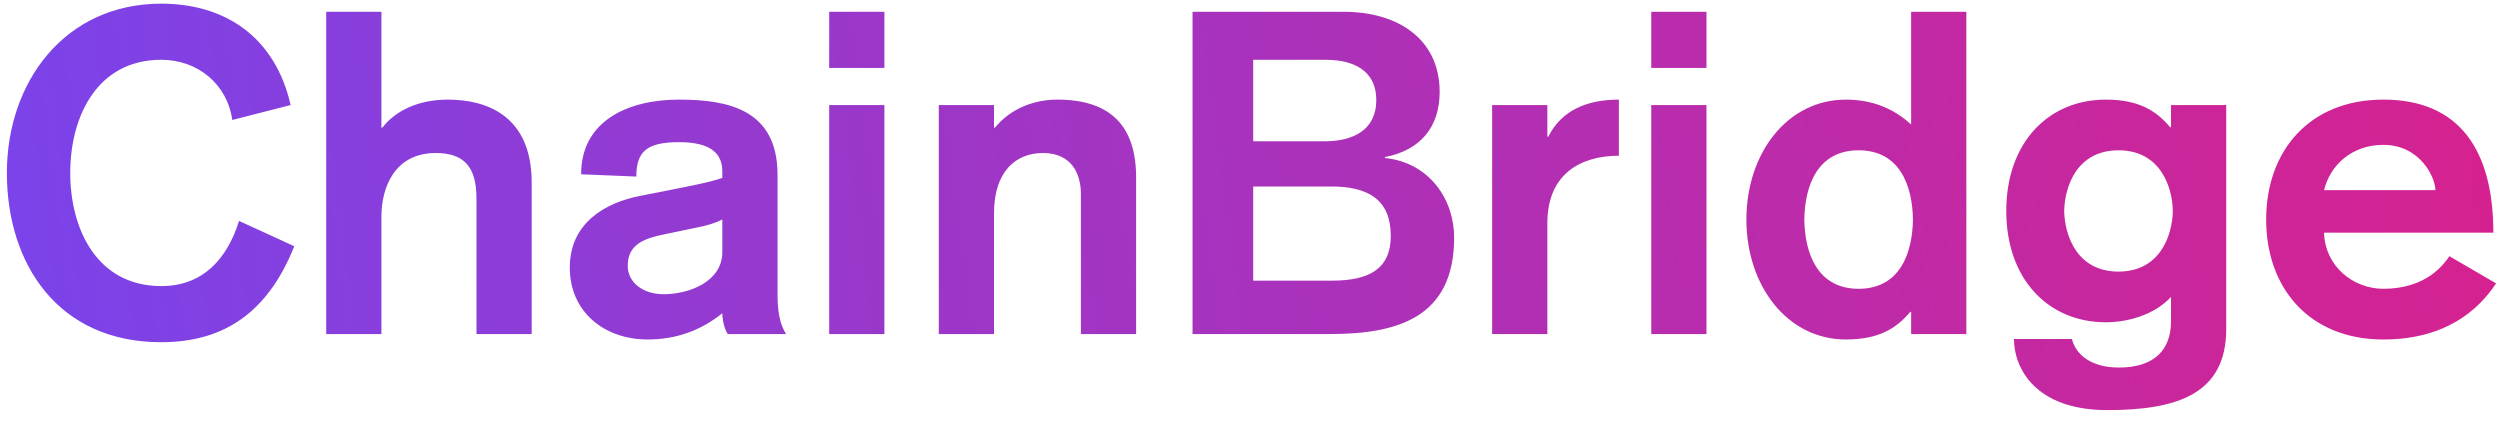
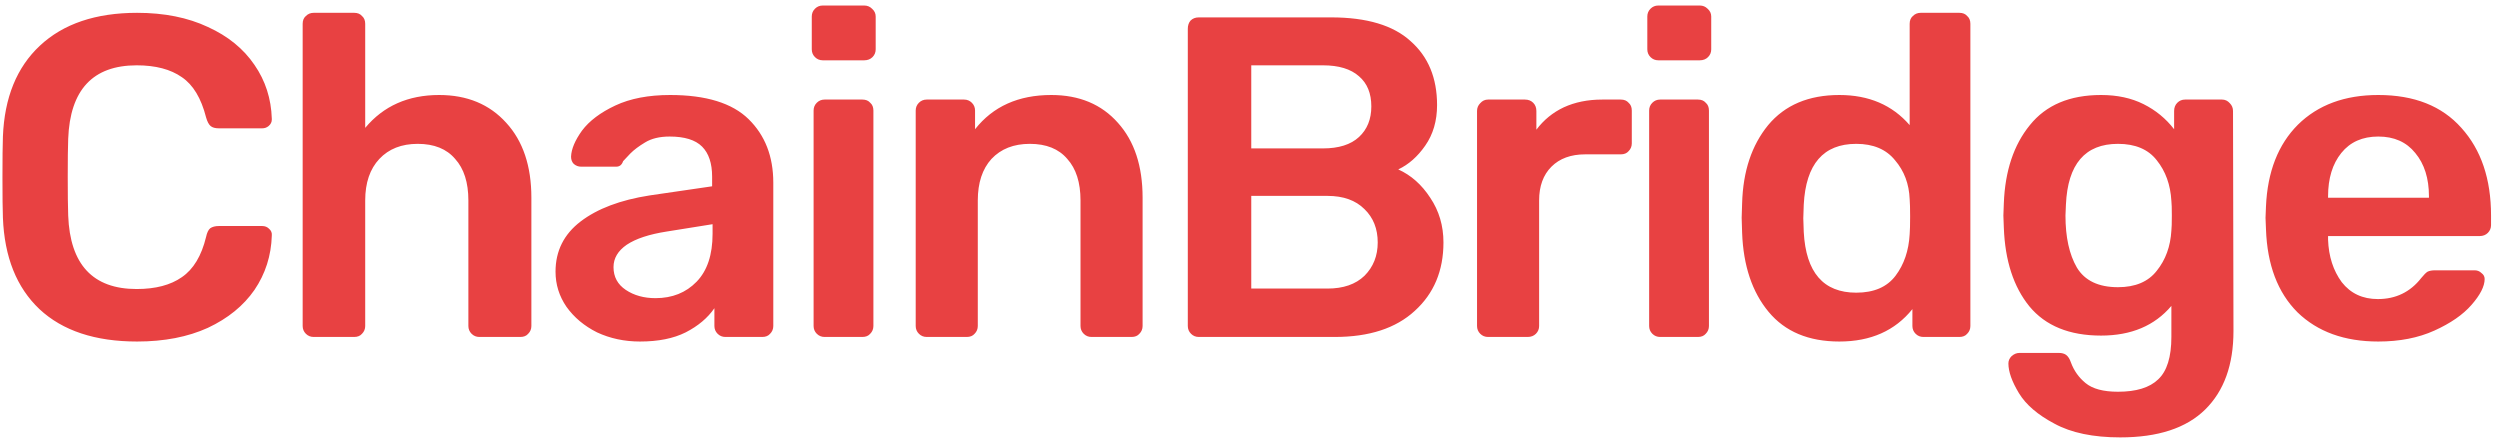
- <svg xmlns="http://www.w3.org/2000/svg" width="232" height="39" viewBox="0 0 232 39" fill="none">
-   <path d="M26.972 9.748C25.544 3.49 20.966 0.34 14.96 0.34C6.014 0.34 0.638 7.606 0.638 16.048C0.638 24.49 5.384 31.756 14.96 31.756C20.924 31.756 24.914 28.858 27.308 22.852L22.184 20.5C21.092 23.986 18.866 26.548 14.96 26.548C8.996 26.548 6.518 21.256 6.518 16.048C6.518 10.84 8.996 5.548 14.96 5.548C18.362 5.548 21.092 7.816 21.554 11.134L26.972 9.748ZM30.272 31H35.396V20.08C35.396 17.476 36.572 14.2 40.436 14.2C43.04 14.2 44.216 15.46 44.216 18.4V31H49.34V16.93C49.34 10.756 45.182 9.244 41.57 9.244C38.672 9.244 36.614 10.378 35.48 11.848H35.396V1.096H30.272V31ZM72.155 16.216C72.155 10.168 67.577 9.244 62.999 9.244C58.337 9.244 53.927 11.176 53.927 16.174L59.051 16.384C59.051 14.074 60.017 13.192 62.999 13.192C65.225 13.192 67.031 13.78 67.031 15.88V16.51C65.729 16.972 63.335 17.392 61.487 17.77L59.345 18.19C56.195 18.82 52.877 20.668 52.877 24.826C52.877 28.942 56.069 31.504 60.101 31.504C62.747 31.504 65.057 30.664 67.031 29.068C67.031 29.614 67.199 30.496 67.535 31H72.953C72.659 30.538 72.155 29.614 72.155 27.43V16.216ZM67.031 23.398C67.031 26.128 63.965 27.304 61.571 27.304C59.723 27.304 58.253 26.254 58.253 24.658C58.253 22.642 59.849 22.096 61.781 21.718L64.595 21.13C65.519 20.962 66.359 20.71 67.031 20.374V23.398ZM76.948 31H82.072V9.748H76.948V31ZM76.948 6.304H82.072V1.096H76.948V6.304ZM87.12 31H92.244V19.786C92.244 15.88 94.302 14.2 96.78 14.2C99.426 14.2 100.308 16.09 100.308 18.022V31H105.432V16.468C105.432 11.806 103.164 9.244 98.124 9.244C96.066 9.244 93.84 10 92.328 11.848H92.244V9.748H87.12V31ZM116.296 17.308H123.562C126.964 17.308 129.064 18.526 129.064 21.886C129.064 24.994 127.006 26.044 123.604 26.044H116.296V17.308ZM116.296 5.548H122.974C126.25 5.548 127.72 7.018 127.72 9.286C127.72 12.142 125.452 13.108 122.974 13.108H116.296V5.548ZM110.668 31H123.394C129.61 31 134.944 29.53 134.944 22.054C134.944 18.484 132.633 15.082 128.518 14.662V14.578C131.794 13.948 133.6 11.806 133.6 8.53C133.6 3.574 129.652 1.096 124.738 1.096H110.668V31ZM138.471 31H143.595V20.71C143.595 16.09 146.745 14.452 150.231 14.452V9.244C147.249 9.244 144.897 10.252 143.679 12.688H143.595V9.748H138.471V31ZM153.237 31H158.361V9.748H153.237V31ZM153.237 6.304H158.361V1.096H153.237V6.304ZM172.481 13.948C176.345 13.948 177.479 17.308 177.521 20.374C177.479 23.44 176.345 26.8 172.481 26.8C168.617 26.8 167.483 23.44 167.441 20.374C167.483 17.308 168.617 13.948 172.481 13.948ZM177.353 31H182.477V1.096H177.353V11.554C175.799 10.126 173.825 9.244 171.305 9.244C165.845 9.244 162.065 14.242 162.065 20.374C162.065 26.506 165.845 31.504 171.305 31.504C174.371 31.504 176.009 30.454 177.269 28.942H177.353V31ZM206.594 9.748H201.47V11.806H201.386C200.126 10.294 198.488 9.244 195.422 9.244C190.13 9.244 186.182 13.192 186.182 19.576C186.182 25.96 190.13 29.908 195.422 29.908C197.27 29.908 199.832 29.32 201.47 27.556V29.824C201.47 32.428 199.958 34.108 196.64 34.108C194.078 34.108 192.65 32.932 192.272 31.462H186.896C186.896 34.108 188.828 38.056 195.548 38.056C202.016 38.056 206.594 36.586 206.594 30.538V9.748ZM201.638 19.576C201.596 21.844 200.462 25.204 196.598 25.204C192.734 25.204 191.6 21.844 191.558 19.576C191.6 17.308 192.734 13.948 196.598 13.948C200.462 13.948 201.596 17.308 201.638 19.576ZM231.383 21.592C231.383 13.99 228.275 9.244 221.177 9.244C214.289 9.244 210.299 14.032 210.299 20.374C210.299 26.716 214.289 31.504 221.177 31.504C226.973 31.504 230.039 28.732 231.635 26.296L227.309 23.776C226.805 24.49 225.209 26.8 221.177 26.8C218.405 26.8 215.759 24.742 215.675 21.592H231.383ZM215.675 17.644C216.221 15.376 218.195 13.444 221.177 13.444C224.621 13.444 226.007 16.51 226.007 17.644H215.675Z" fill="url(#paint0_linear)" />
-   <defs>
-     <linearGradient id="paint0_linear" x1="336.278" y1="19.5" x2="-47.248" y2="70.876" gradientUnits="userSpaceOnUse">
-       <stop stop-color="#FF1267" />
-       <stop offset="1" stop-color="#654BFF" />
-     </linearGradient>
-   </defs>
+ <svg xmlns="http://www.w3.org/2000/svg" width="230" height="41" viewBox="0 0 230 41" fill="none">
+   <path d="M12.616 31.42C8.752 31.42 5.756 30.426 3.628 28.438C1.528 26.45 0.408 23.65 0.268 20.038C0.24 19.282 0.226 18.05 0.226 16.342C0.226 14.606 0.24 13.346 0.268 12.562C0.408 8.978 1.542 6.192 3.67 4.204C5.826 2.188 8.808 1.18 12.616 1.18C15.108 1.18 17.278 1.614 19.126 2.482C20.974 3.322 22.402 4.484 23.41 5.968C24.418 7.424 24.95 9.076 25.006 10.924V11.008C25.006 11.232 24.908 11.428 24.712 11.596C24.544 11.736 24.348 11.806 24.124 11.806H20.134C19.798 11.806 19.546 11.736 19.378 11.596C19.21 11.456 19.07 11.19 18.958 10.798C18.51 9.034 17.768 7.802 16.732 7.102C15.696 6.374 14.31 6.01 12.574 6.01C8.542 6.01 6.442 8.264 6.274 12.772C6.246 13.528 6.232 14.69 6.232 16.258C6.232 17.826 6.246 19.016 6.274 19.828C6.442 24.336 8.542 26.59 12.574 26.59C14.31 26.59 15.696 26.226 16.732 25.498C17.796 24.77 18.538 23.538 18.958 21.802C19.042 21.41 19.168 21.144 19.336 21.004C19.532 20.864 19.798 20.794 20.134 20.794H24.124C24.376 20.794 24.586 20.878 24.754 21.046C24.95 21.214 25.034 21.424 25.006 21.676C24.95 23.524 24.418 25.19 23.41 26.674C22.402 28.13 20.974 29.292 19.126 30.16C17.278 31 15.108 31.42 12.616 31.42ZM28.853 31C28.573 31 28.335 30.902 28.139 30.706C27.943 30.51 27.845 30.272 27.845 29.992V2.188C27.845 1.88 27.943 1.642 28.139 1.474C28.335 1.278 28.573 1.18 28.853 1.18H32.591C32.899 1.18 33.137 1.278 33.305 1.474C33.501 1.642 33.599 1.88 33.599 2.188V11.764C35.279 9.748 37.547 8.74 40.403 8.74C42.979 8.74 45.037 9.594 46.577 11.302C48.117 12.982 48.887 15.278 48.887 18.19V29.992C48.887 30.272 48.789 30.51 48.593 30.706C48.425 30.902 48.187 31 47.879 31H44.099C43.819 31 43.581 30.902 43.385 30.706C43.189 30.51 43.091 30.272 43.091 29.992V18.442C43.091 16.79 42.685 15.516 41.873 14.62C41.089 13.696 39.941 13.234 38.429 13.234C36.945 13.234 35.769 13.696 34.901 14.62C34.033 15.544 33.599 16.818 33.599 18.442V29.992C33.599 30.272 33.501 30.51 33.305 30.706C33.137 30.902 32.899 31 32.591 31H28.853ZM58.879 31.42C57.451 31.42 56.135 31.14 54.931 30.58C53.755 29.992 52.817 29.208 52.117 28.228C51.445 27.248 51.109 26.17 51.109 24.994C51.109 23.09 51.879 21.55 53.419 20.374C54.959 19.198 57.073 18.4 59.761 17.98L65.515 17.14V16.258C65.515 15.026 65.207 14.102 64.591 13.486C63.975 12.87 62.981 12.562 61.609 12.562C60.685 12.562 59.929 12.744 59.341 13.108C58.781 13.444 58.333 13.78 57.997 14.116C57.661 14.48 57.437 14.718 57.325 14.83C57.213 15.166 57.003 15.334 56.695 15.334H53.461C53.209 15.334 52.985 15.25 52.789 15.082C52.621 14.914 52.537 14.69 52.537 14.41C52.565 13.71 52.901 12.912 53.545 12.016C54.217 11.12 55.239 10.35 56.611 9.706C57.983 9.062 59.663 8.74 61.651 8.74C64.955 8.74 67.363 9.482 68.875 10.966C70.387 12.45 71.143 14.396 71.143 16.804V29.992C71.143 30.272 71.045 30.51 70.849 30.706C70.681 30.902 70.443 31 70.135 31H66.733C66.453 31 66.215 30.902 66.019 30.706C65.823 30.51 65.725 30.272 65.725 29.992V28.354C65.109 29.25 64.227 29.992 63.079 30.58C61.959 31.14 60.559 31.42 58.879 31.42ZM60.307 27.43C61.847 27.43 63.107 26.926 64.087 25.918C65.067 24.91 65.557 23.44 65.557 21.508V20.626L61.357 21.298C59.733 21.55 58.501 21.956 57.661 22.516C56.849 23.076 56.443 23.762 56.443 24.574C56.443 25.47 56.821 26.17 57.577 26.674C58.333 27.178 59.243 27.43 60.307 27.43ZM75.691 5.548C75.411 5.548 75.173 5.45 74.977 5.254C74.781 5.058 74.683 4.82 74.683 4.54V1.516C74.683 1.236 74.781 0.998 74.977 0.802C75.173 0.606 75.411 0.508 75.691 0.508H79.513C79.793 0.508 80.031 0.606 80.227 0.802C80.451 0.998 80.563 1.236 80.563 1.516V4.54C80.563 4.82 80.465 5.058 80.269 5.254C80.073 5.45 79.821 5.548 79.513 5.548H75.691ZM75.859 31C75.579 31 75.341 30.902 75.145 30.706C74.949 30.51 74.851 30.272 74.851 29.992V10.168C74.851 9.888 74.949 9.65 75.145 9.454C75.341 9.258 75.579 9.16 75.859 9.16H79.345C79.653 9.16 79.891 9.258 80.059 9.454C80.255 9.622 80.353 9.86 80.353 10.168V29.992C80.353 30.272 80.255 30.51 80.059 30.706C79.891 30.902 79.653 31 79.345 31H75.859ZM85.253 31C84.973 31 84.735 30.902 84.539 30.706C84.343 30.51 84.245 30.272 84.245 29.992V10.168C84.245 9.888 84.343 9.65 84.539 9.454C84.735 9.258 84.973 9.16 85.253 9.16H88.697C88.977 9.16 89.215 9.258 89.411 9.454C89.607 9.65 89.705 9.888 89.705 10.168V11.89C91.357 9.79 93.695 8.74 96.719 8.74C99.295 8.74 101.339 9.594 102.851 11.302C104.363 12.982 105.119 15.278 105.119 18.19V29.992C105.119 30.272 105.021 30.51 104.825 30.706C104.657 30.902 104.419 31 104.111 31H100.415C100.135 31 99.897 30.902 99.701 30.706C99.505 30.51 99.407 30.272 99.407 29.992V18.442C99.407 16.79 99.001 15.516 98.189 14.62C97.405 13.696 96.257 13.234 94.745 13.234C93.261 13.234 92.085 13.696 91.217 14.62C90.377 15.544 89.957 16.818 89.957 18.442V29.992C89.957 30.272 89.859 30.51 89.663 30.706C89.495 30.902 89.257 31 88.949 31H85.253ZM110.286 31C110.006 31 109.768 30.902 109.572 30.706C109.376 30.51 109.278 30.272 109.278 29.992V2.65C109.278 2.342 109.362 2.09 109.53 1.894C109.726 1.698 109.978 1.6 110.286 1.6H122.466C125.742 1.6 128.178 2.328 129.774 3.784C131.398 5.212 132.21 7.172 132.21 9.664C132.21 11.12 131.846 12.366 131.118 13.402C130.418 14.41 129.592 15.138 128.64 15.586C129.816 16.118 130.796 16.986 131.58 18.19C132.392 19.394 132.798 20.766 132.798 22.306C132.798 24.91 131.916 27.01 130.152 28.606C128.416 30.202 125.966 31 122.802 31H110.286ZM121.71 13.654C123.166 13.654 124.272 13.304 125.028 12.604C125.784 11.904 126.162 10.966 126.162 9.79C126.162 8.586 125.784 7.662 125.028 7.018C124.272 6.346 123.166 6.01 121.71 6.01H115.116V13.654H121.71ZM122.13 26.548C123.586 26.548 124.72 26.156 125.532 25.372C126.344 24.56 126.75 23.538 126.75 22.306C126.75 21.046 126.344 20.024 125.532 19.24C124.72 18.428 123.586 18.022 122.13 18.022H115.116V26.548H122.13ZM136.895 31C136.615 31 136.377 30.902 136.181 30.706C135.985 30.51 135.887 30.272 135.887 29.992V10.21C135.887 9.93 135.985 9.692 136.181 9.496C136.377 9.272 136.615 9.16 136.895 9.16H140.297C140.605 9.16 140.857 9.258 141.053 9.454C141.249 9.65 141.347 9.902 141.347 10.21V11.932C142.019 11.036 142.859 10.35 143.867 9.874C144.903 9.398 146.079 9.16 147.395 9.16H149.117C149.425 9.16 149.663 9.258 149.831 9.454C150.027 9.622 150.125 9.86 150.125 10.168V13.192C150.125 13.472 150.027 13.71 149.831 13.906C149.663 14.102 149.425 14.2 149.117 14.2H145.841C144.525 14.2 143.489 14.578 142.733 15.334C141.977 16.09 141.599 17.126 141.599 18.442V29.992C141.599 30.272 141.501 30.51 141.305 30.706C141.109 30.902 140.857 31 140.549 31H136.895ZM152.561 5.548C152.281 5.548 152.043 5.45 151.847 5.254C151.651 5.058 151.553 4.82 151.553 4.54V1.516C151.553 1.236 151.651 0.998 151.847 0.802C152.043 0.606 152.281 0.508 152.561 0.508H156.383C156.663 0.508 156.901 0.606 157.097 0.802C157.321 0.998 157.433 1.236 157.433 1.516V4.54C157.433 4.82 157.335 5.058 157.139 5.254C156.943 5.45 156.691 5.548 156.383 5.548H152.561ZM152.729 31C152.449 31 152.211 30.902 152.015 30.706C151.819 30.51 151.721 30.272 151.721 29.992V10.168C151.721 9.888 151.819 9.65 152.015 9.454C152.211 9.258 152.449 9.16 152.729 9.16H156.215C156.523 9.16 156.761 9.258 156.929 9.454C157.125 9.622 157.223 9.86 157.223 10.168V29.992C157.223 30.272 157.125 30.51 156.929 30.706C156.761 30.902 156.523 31 156.215 31H152.729ZM169.221 31.42C166.393 31.42 164.223 30.51 162.711 28.69C161.199 26.87 160.387 24.448 160.275 21.424L160.233 20.038L160.275 18.694C160.359 15.754 161.157 13.36 162.669 11.512C164.209 9.664 166.393 8.74 169.221 8.74C171.937 8.74 174.093 9.664 175.689 11.512V2.188C175.689 1.88 175.787 1.642 175.983 1.474C176.179 1.278 176.417 1.18 176.697 1.18H180.267C180.575 1.18 180.813 1.278 180.981 1.474C181.177 1.642 181.275 1.88 181.275 2.188V29.992C181.275 30.272 181.177 30.51 180.981 30.706C180.813 30.902 180.575 31 180.267 31H176.949C176.669 31 176.431 30.902 176.235 30.706C176.039 30.51 175.941 30.272 175.941 29.992V28.438C174.345 30.426 172.105 31.42 169.221 31.42ZM170.775 26.926C172.399 26.926 173.603 26.408 174.387 25.372C175.171 24.336 175.605 23.062 175.689 21.55C175.717 21.214 175.731 20.668 175.731 19.912C175.731 19.184 175.717 18.652 175.689 18.316C175.633 16.916 175.185 15.726 174.345 14.746C173.533 13.738 172.343 13.234 170.775 13.234C167.751 13.234 166.141 15.096 165.945 18.82L165.903 20.08L165.945 21.34C166.141 25.064 167.751 26.926 170.775 26.926ZM195.063 40.24C192.571 40.24 190.555 39.82 189.015 38.98C187.475 38.168 186.383 37.23 185.739 36.166C185.095 35.102 184.773 34.192 184.773 33.436C184.773 33.184 184.871 32.96 185.067 32.764C185.291 32.568 185.529 32.47 185.781 32.47H189.435C189.687 32.47 189.897 32.526 190.065 32.638C190.261 32.778 190.415 33.016 190.527 33.352C190.807 34.108 191.255 34.738 191.871 35.242C192.515 35.774 193.509 36.04 194.853 36.04C196.533 36.04 197.765 35.662 198.549 34.906C199.361 34.15 199.767 32.848 199.767 31V28.144C198.227 29.964 196.071 30.874 193.299 30.874C190.387 30.874 188.189 29.978 186.705 28.186C185.249 26.394 184.465 23.986 184.353 20.962L184.311 19.828L184.353 18.694C184.465 15.726 185.263 13.332 186.747 11.512C188.231 9.664 190.415 8.74 193.299 8.74C194.783 8.74 196.085 9.02 197.205 9.58C198.325 10.14 199.263 10.91 200.019 11.89V10.21C200.019 9.902 200.117 9.65 200.313 9.454C200.509 9.258 200.747 9.16 201.027 9.16H204.429C204.709 9.16 204.947 9.272 205.143 9.496C205.339 9.692 205.437 9.93 205.437 10.21L205.479 30.454C205.479 33.562 204.611 35.97 202.875 37.678C201.139 39.386 198.535 40.24 195.063 40.24ZM194.853 26.422C196.449 26.422 197.639 25.918 198.423 24.91C199.235 23.902 199.683 22.67 199.767 21.214C199.795 20.99 199.809 20.528 199.809 19.828C199.809 19.156 199.795 18.708 199.767 18.484C199.683 17 199.235 15.754 198.423 14.746C197.639 13.738 196.449 13.234 194.853 13.234C191.829 13.234 190.233 15.096 190.065 18.82L190.023 19.828C190.023 21.816 190.373 23.412 191.073 24.616C191.801 25.82 193.061 26.422 194.853 26.422ZM218.802 31.42C215.694 31.42 213.216 30.524 211.368 28.732C209.548 26.912 208.582 24.364 208.47 21.088L208.428 20.038L208.47 18.988C208.61 15.796 209.59 13.29 211.41 11.47C213.258 9.65 215.722 8.74 218.802 8.74C222.106 8.74 224.654 9.748 226.446 11.764C228.266 13.78 229.176 16.468 229.176 19.828V20.71C229.176 20.99 229.078 21.228 228.882 21.424C228.686 21.62 228.434 21.718 228.126 21.718H214.182V22.054C214.238 23.594 214.658 24.896 215.442 25.96C216.254 26.996 217.36 27.514 218.76 27.514C220.412 27.514 221.742 26.87 222.75 25.582C223.002 25.274 223.198 25.078 223.338 24.994C223.506 24.91 223.744 24.868 224.052 24.868H227.664C227.916 24.868 228.126 24.952 228.294 25.12C228.49 25.26 228.588 25.442 228.588 25.666C228.588 26.338 228.182 27.136 227.37 28.06C226.586 28.956 225.452 29.74 223.968 30.412C222.484 31.084 220.762 31.42 218.802 31.42ZM223.464 18.19V18.064C223.464 16.412 223.044 15.082 222.204 14.074C221.392 13.066 220.258 12.562 218.802 12.562C217.346 12.562 216.212 13.066 215.4 14.074C214.588 15.082 214.182 16.412 214.182 18.064V18.19H223.464Z" fill="#E84142" />
</svg>
